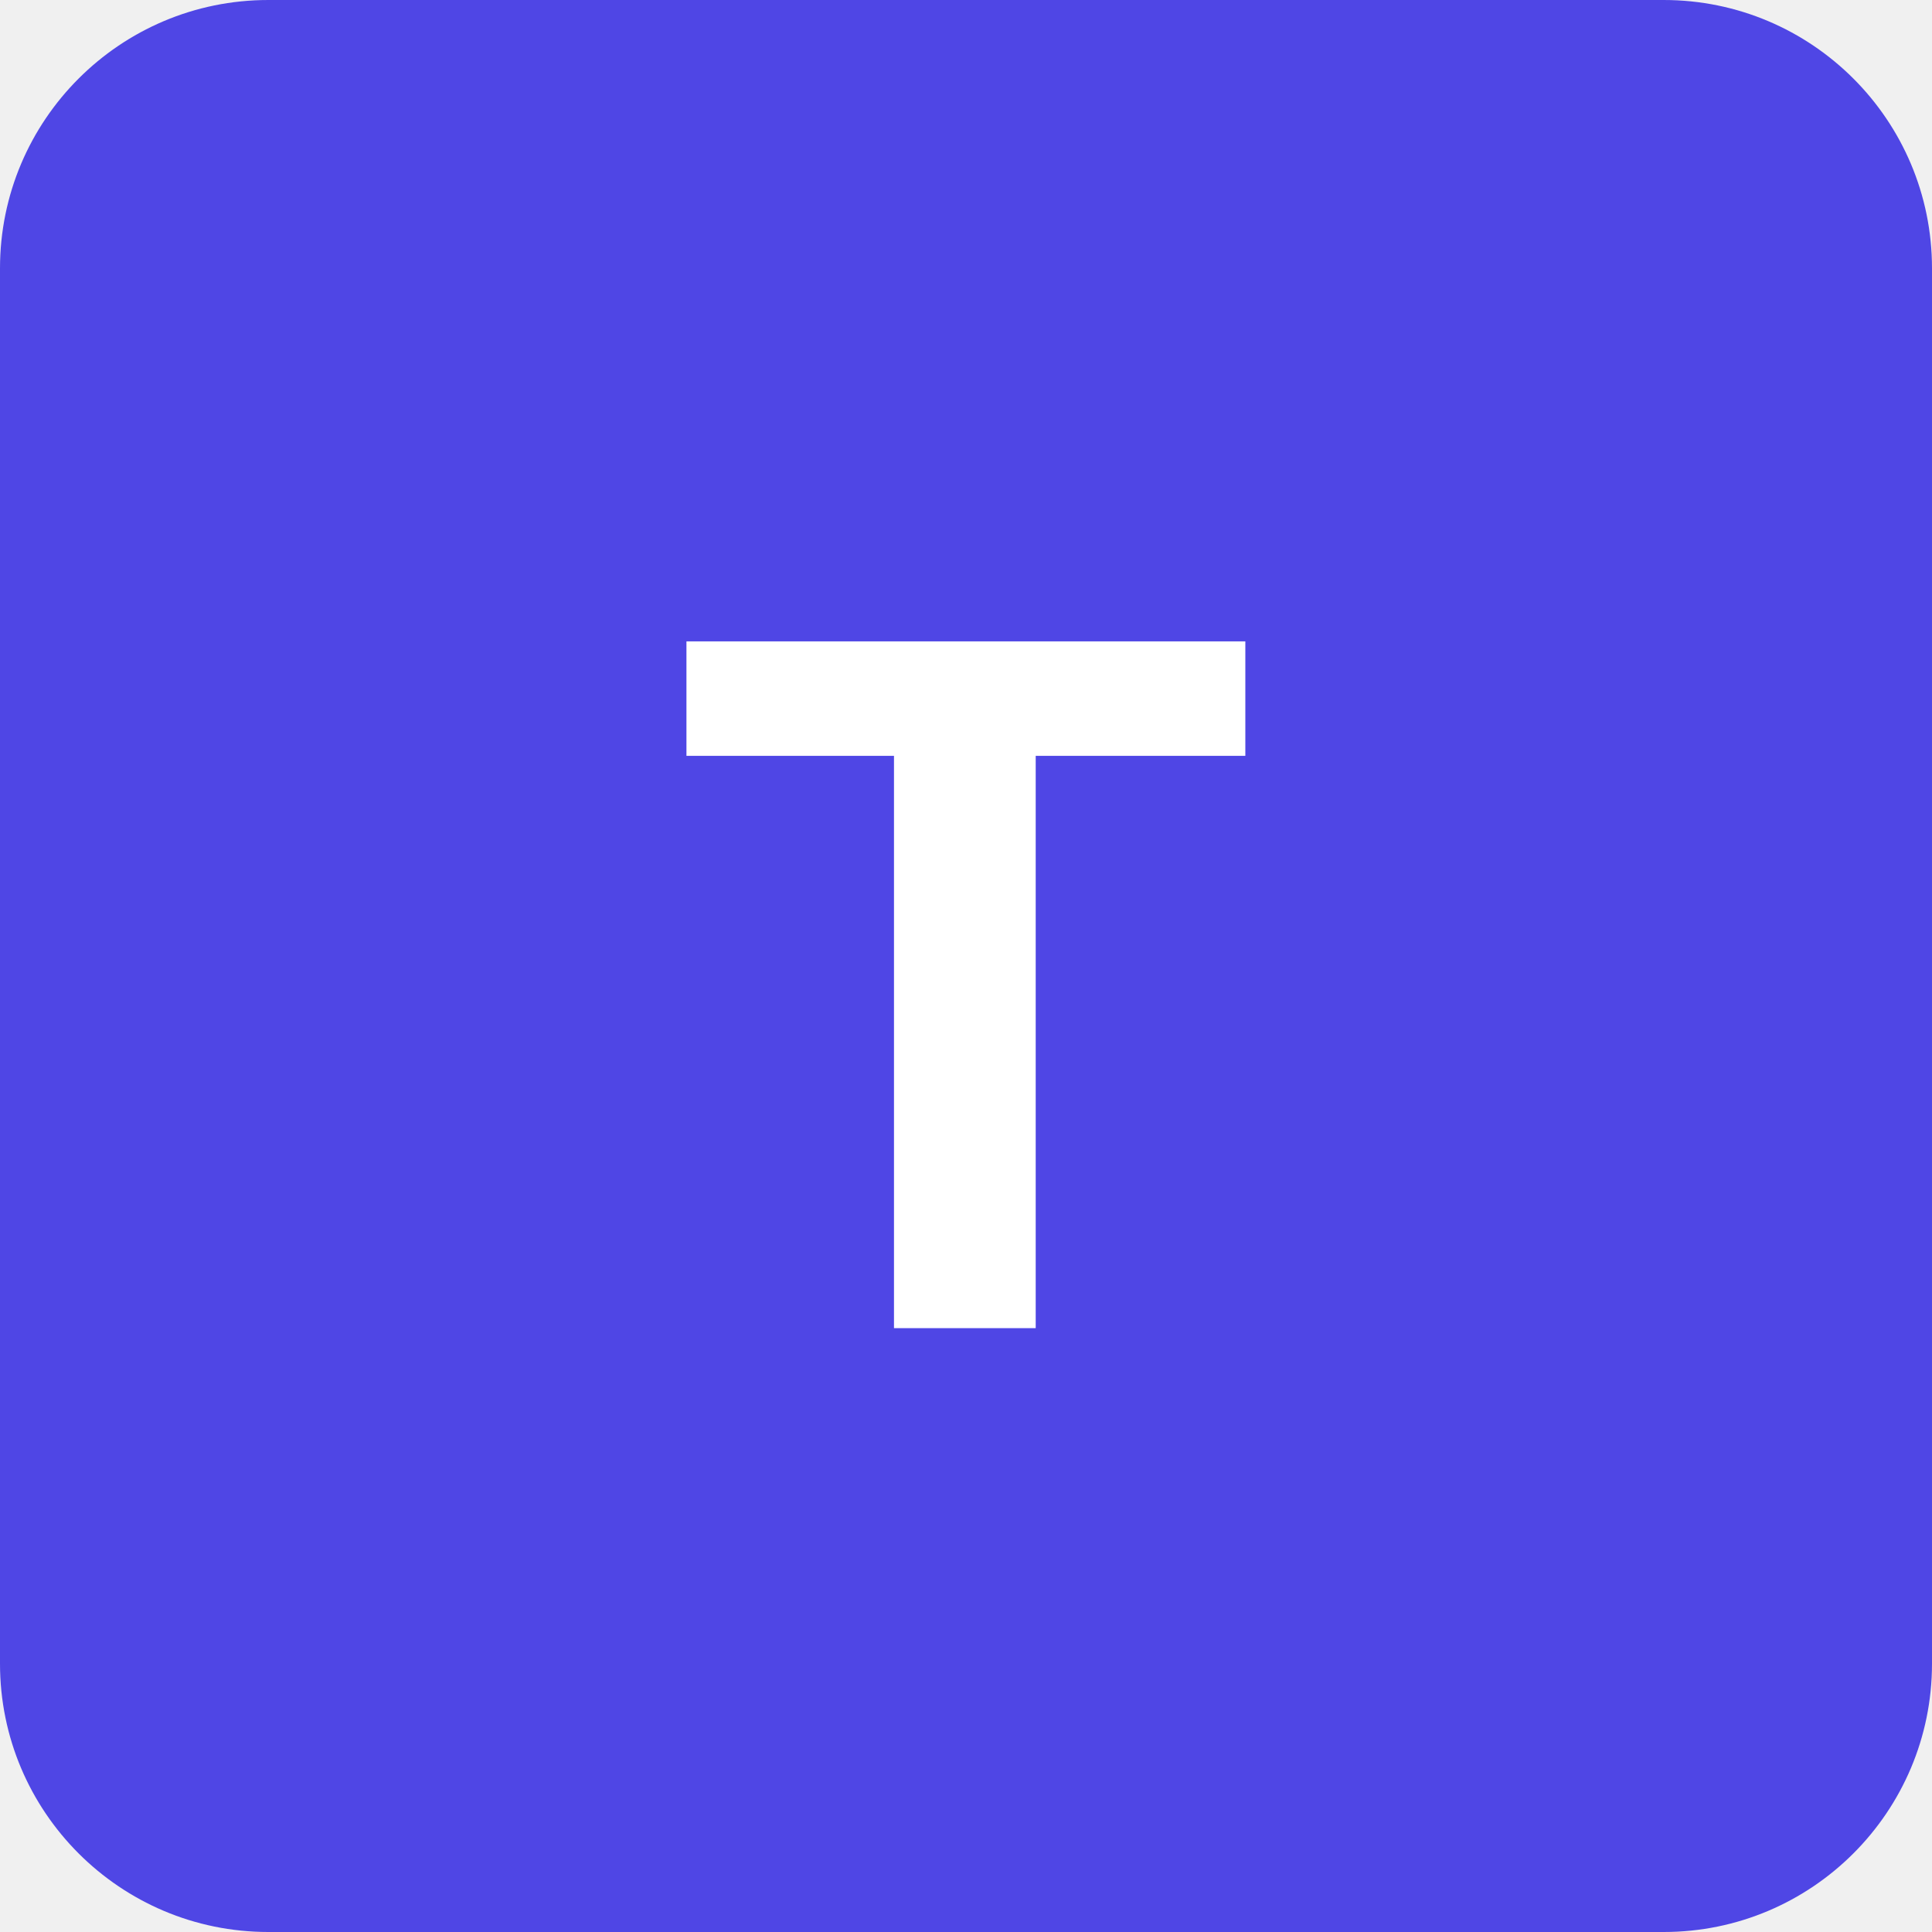
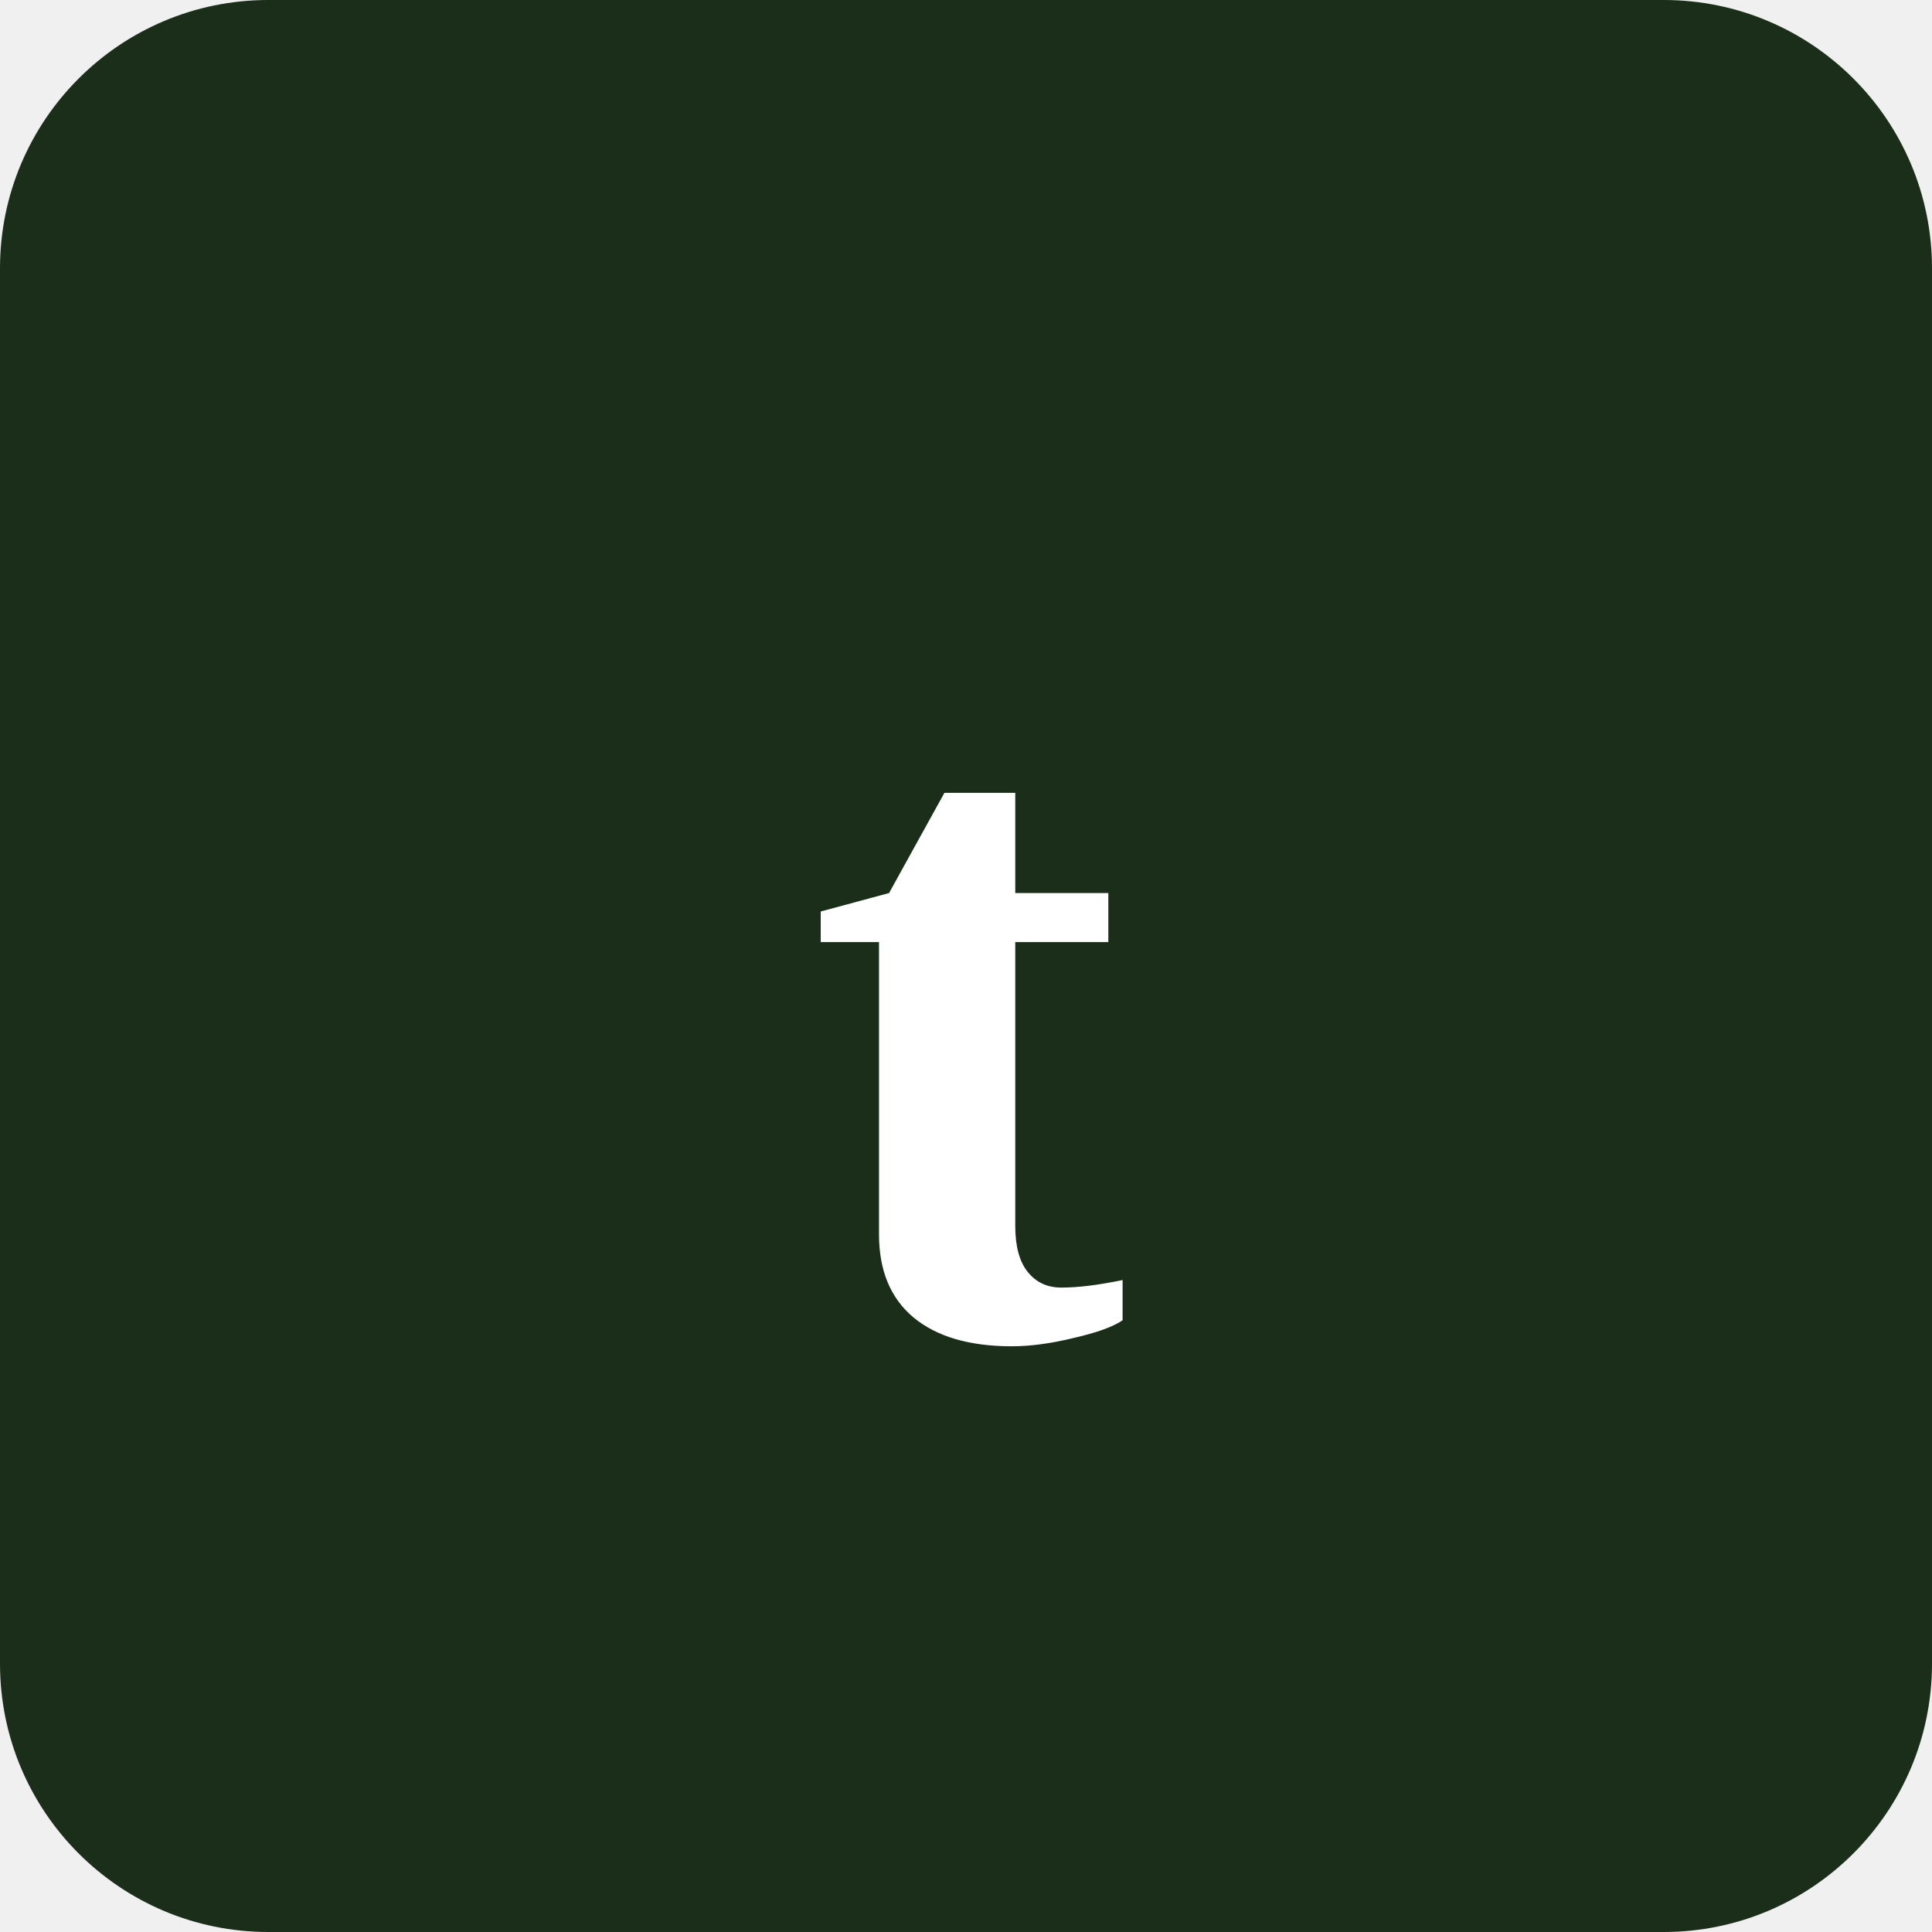
<svg xmlns="http://www.w3.org/2000/svg" width="72" height="72" viewBox="0 0 72 72">
-   <rect width="72" height="72" rx="10" fill="#4f46e5" />
-   <text x="50%" y="55%" dominant-baseline="middle" text-anchor="middle" font-family="-apple-system, BlinkMacSystemFont, 'Segoe UI', Roboto, sans-serif" font-weight="bold" font-size="36" fill="#ffffff">T</text>
+   <rect width="72" height="72" rx="10" fill="#1a2e1a" />
+   <text x="50%" y="55%" dominant-baseline="middle" text-anchor="middle" font-family="Georgia, 'Times New Roman', serif" font-weight="bold" font-size="36" fill="#ffffff">t</text>
</svg>
